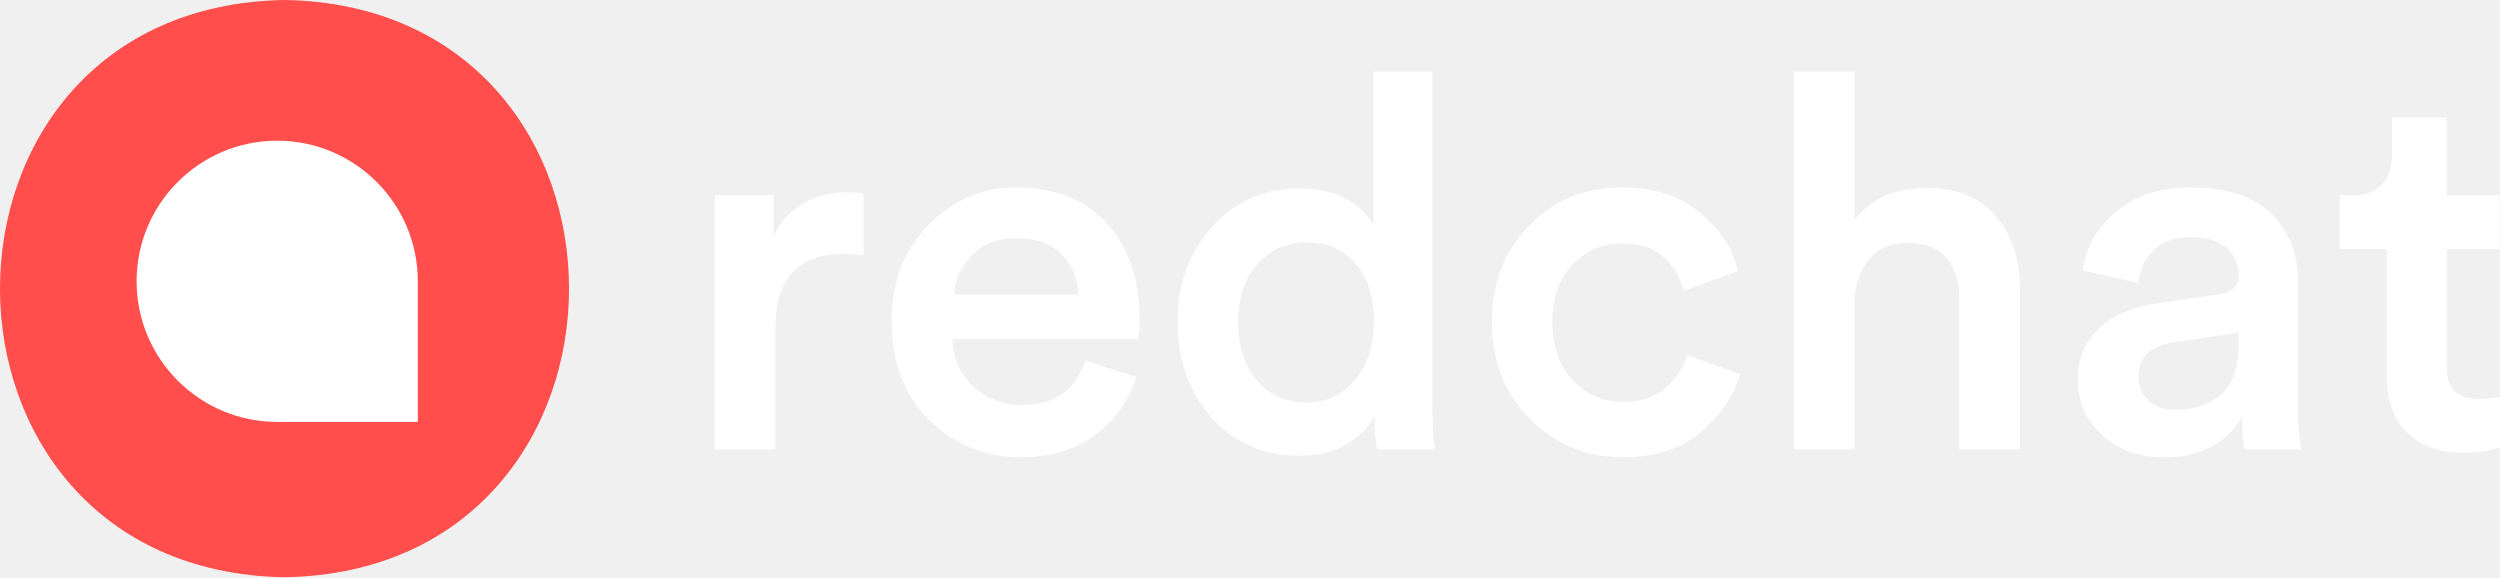
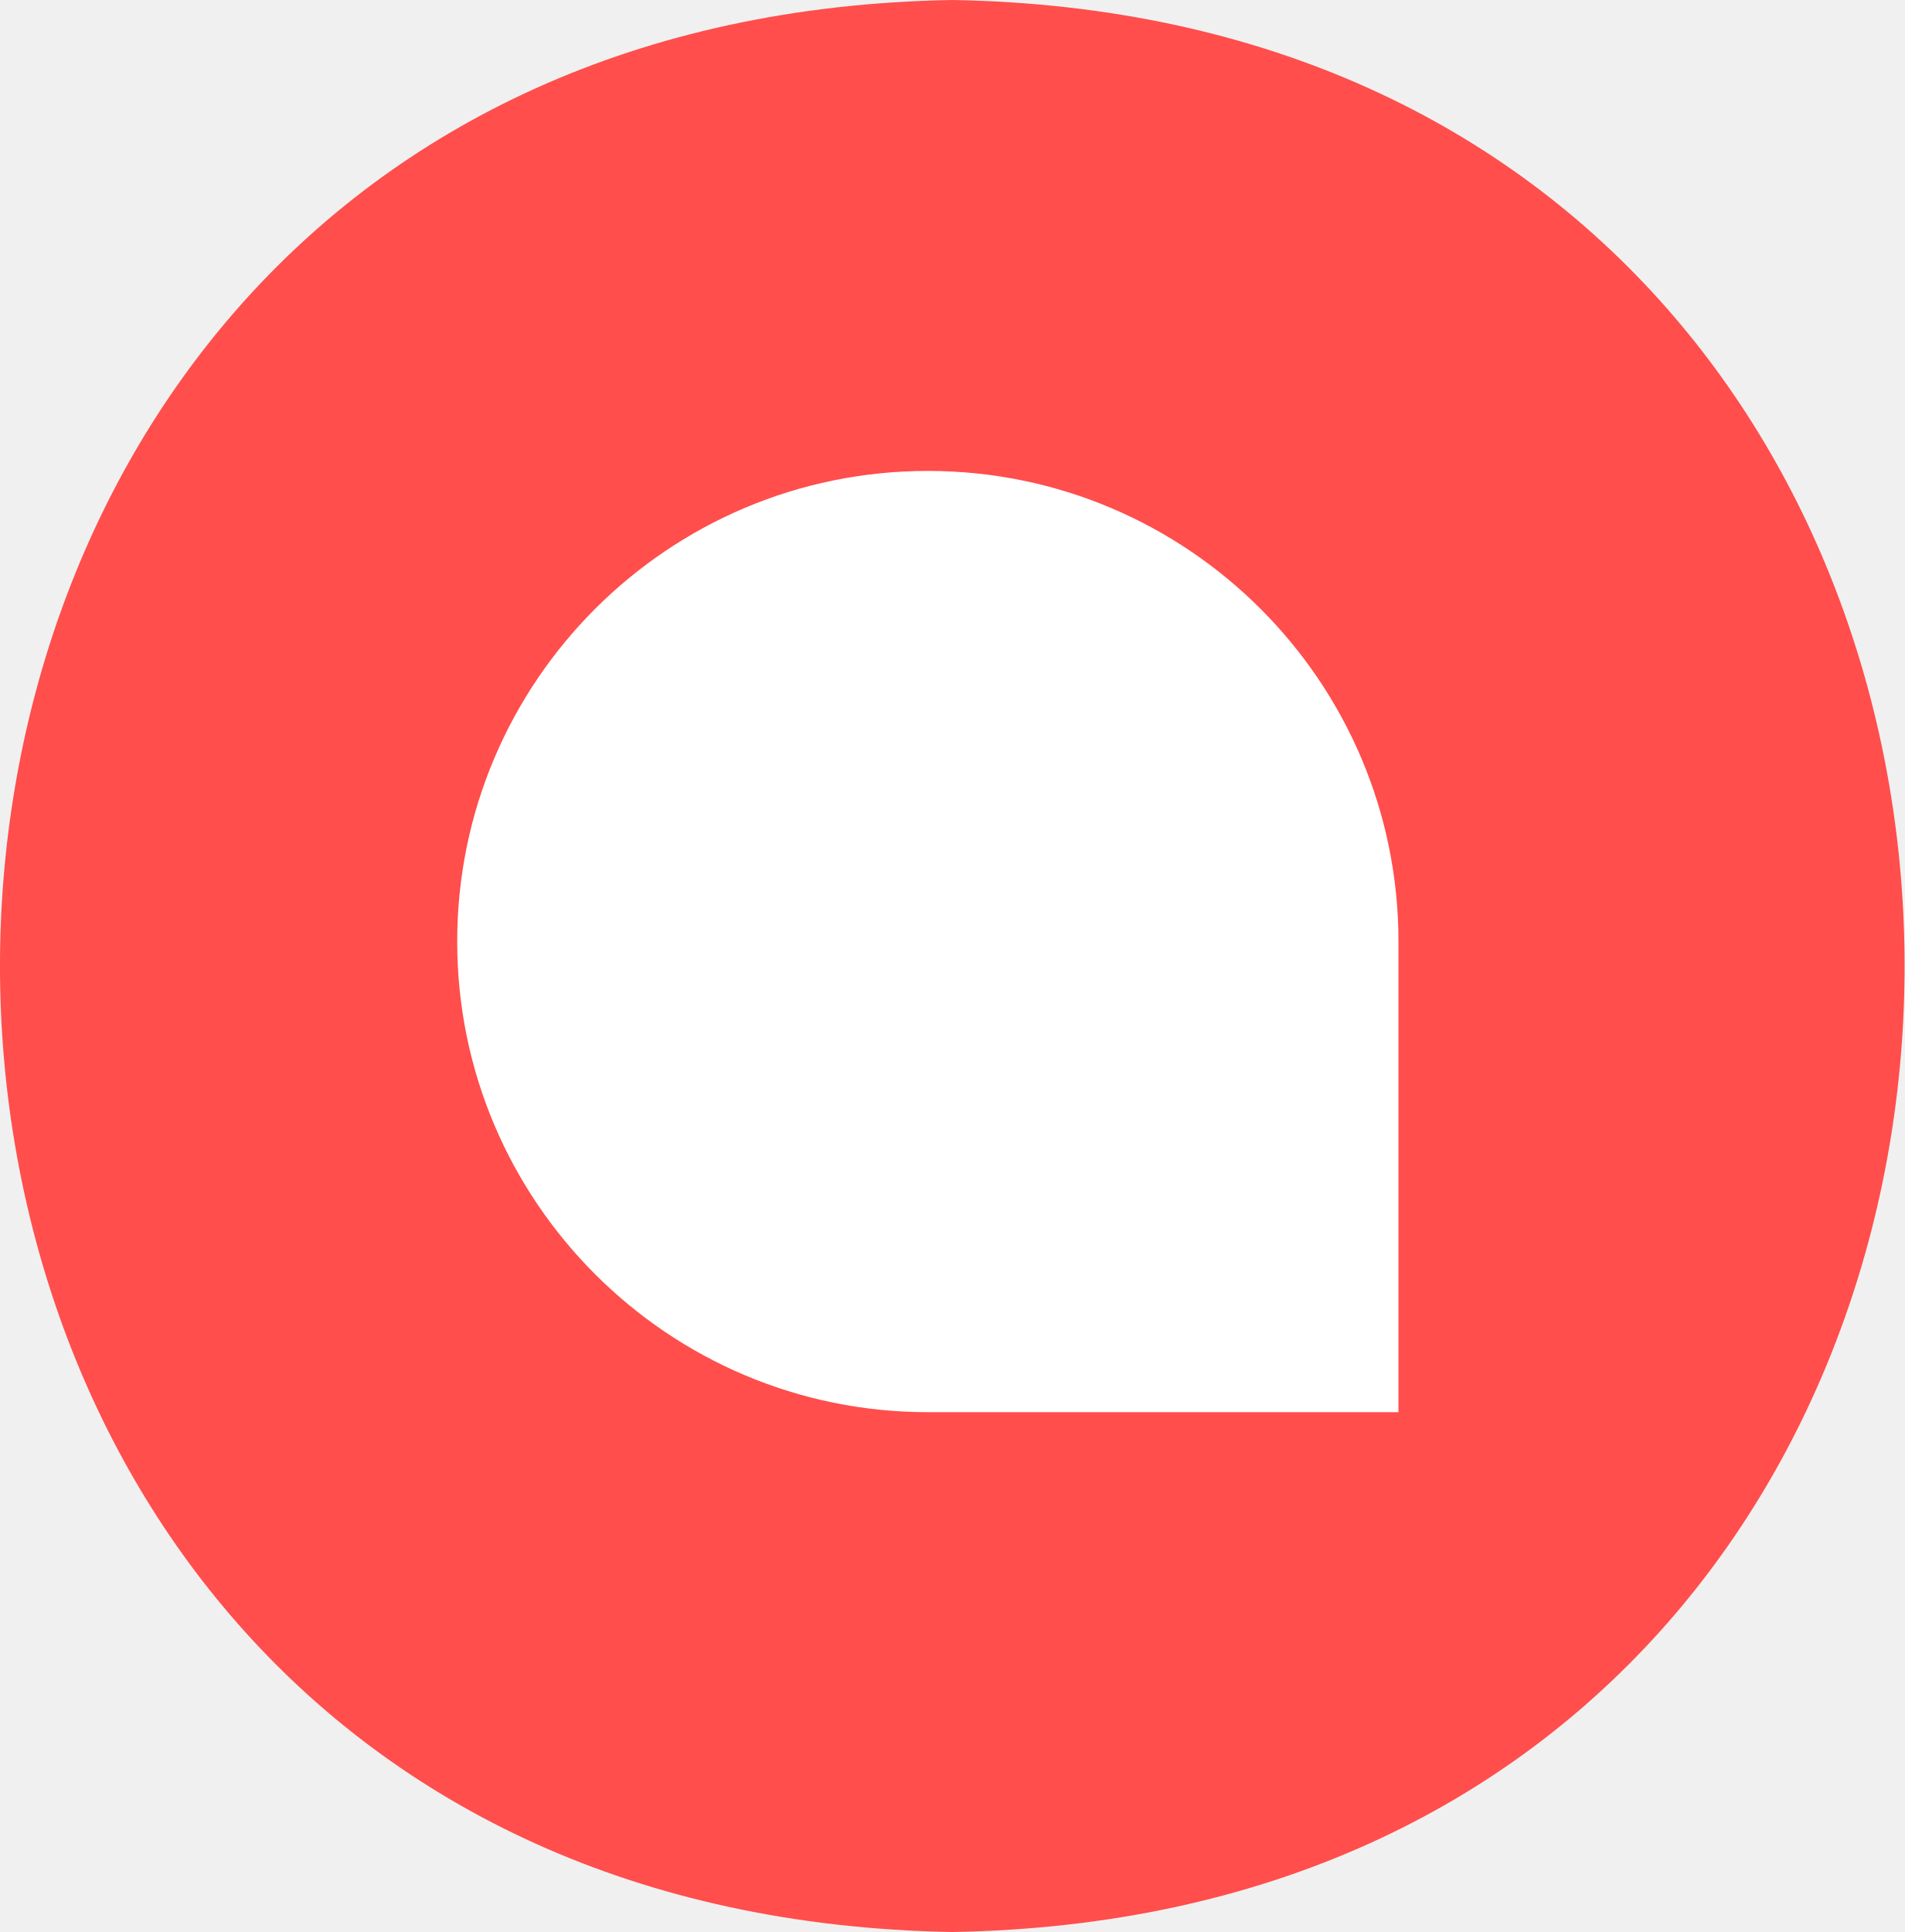
- <svg xmlns="http://www.w3.org/2000/svg" id="Capa_2" viewBox="0 0 2217.47 512">
+ <svg xmlns="http://www.w3.org/2000/svg" id="Capa_2" viewBox="0 0 504.73 512">
  <defs>
    <style>.cls-1{fill:#fff;}.cls-2{fill:#ff4e4c;}</style>
  </defs>
  <g id="Capa_1-2">
-     <path class="cls-1" d="M765.94,171.87v54.62c-6.18-.93-12.03-1.39-17.59-1.39-40.43,0-60.64,22.07-60.64,66.19v107.39h-53.69v-225.42h52.3v36.1c5.24-12.03,13.73-21.52,25.46-28.47,11.72-6.94,25-10.41,39.81-10.41,4.93,0,9.72.46,14.35,1.39Z" />
-     <path class="cls-1" d="M962.65,319.99l45.36,14.35c-6.48,20.68-18.59,37.72-36.33,51.15-17.75,13.42-39.58,20.13-65.5,20.13-32.1,0-59.33-10.95-81.7-32.86-22.38-21.91-33.56-51.22-33.56-87.95,0-34.56,10.88-62.95,32.63-85.17s47.44-33.33,77.07-33.33c34.56,0,61.56,10.57,81,31.71,19.44,21.14,29.16,49.61,29.16,85.4,0,9.57-.46,15.27-1.39,17.13h-164.78c.61,16.97,6.86,31.01,18.75,42.12,11.88,11.11,26.15,16.66,42.82,16.66,29,0,47.83-13.11,56.47-39.34ZM846.01,261.2h110.62c-.62-14.19-5.63-26.07-15.04-35.64-9.42-9.56-22.91-14.35-40.5-14.35-16.05,0-29.01,5.02-38.88,15.04-9.88,10.03-15.27,21.68-16.2,34.95Z" />
-     <path class="cls-1" d="M1270.46,63.56v293.92c0,15.12.77,28.86,2.31,41.2h-51.38c-1.55-8.64-2.31-18.36-2.31-29.16-5.55,10.18-14.2,18.51-25.92,25-11.73,6.48-25.15,9.72-40.27,9.72-32.1,0-58.17-11.26-78.22-33.79-20.06-22.52-30.09-50.92-30.09-85.17s10.1-60.94,30.32-83.78c20.21-22.83,45.9-34.25,77.07-34.25,17.89,0,32.32,3.24,43.28,9.72,10.95,6.48,18.59,14.05,22.91,22.68V63.56h52.3ZM1098.27,285.27c0,21.6,5.55,38.96,16.66,52.07,11.11,13.12,25.76,19.67,43.97,19.67s31.94-6.63,43.05-19.9c11.11-13.26,16.66-30.7,16.66-52.3s-5.4-38.26-16.2-50.92c-10.81-12.65-25.15-18.98-43.05-18.98s-32.56,6.41-43.97,19.21c-11.42,12.81-17.13,29.85-17.13,51.15Z" />
-     <path class="cls-1" d="M1438.94,215.84c-17.29,0-31.94,6.25-43.97,18.75-12.04,12.5-18.05,29.55-18.05,51.15s6.09,39.19,18.28,51.84c12.19,12.66,27.08,18.98,44.67,18.98,15.74,0,28.31-4.24,37.72-12.73,9.41-8.48,15.66-18.12,18.75-28.93l47.21,17.13c-6.18,20.06-18.13,37.34-35.87,51.84-17.75,14.51-40.35,21.75-67.81,21.75-33.02,0-60.72-11.41-83.08-34.25-22.38-22.83-33.56-51.38-33.56-85.63s11.03-63.1,33.1-85.63c22.06-22.52,49.45-33.79,82.16-33.79,28.08,0,50.99,7.25,68.74,21.75,17.74,14.51,29.23,31.94,34.48,52.3l-48.14,17.59c-3.09-11.72-9.03-21.67-17.82-29.85-8.79-8.17-21.06-12.27-36.8-12.27Z" />
-     <path class="cls-1" d="M1644.91,266.3v132.38h-53.69V63.56h53.69v131.45c14.5-18.82,35.94-28.23,64.34-28.23,26.54,0,46.9,8.33,61.1,25,14.19,16.66,21.29,38.11,21.29,64.34v142.56h-53.69v-133.31c0-15.12-3.7-27.23-11.11-36.33-7.41-9.1-19.14-13.65-35.18-13.65-14.2,0-25.39,4.79-33.56,14.35-8.18,9.57-12.58,21.75-13.19,36.57Z" />
-     <path class="cls-1" d="M1843.01,337.58c0-19.13,6.25-34.48,18.75-46.06,12.5-11.57,28.93-18.9,49.3-21.99l57.86-8.79c11.11-1.54,16.66-6.94,16.66-16.2,0-10.18-3.55-18.44-10.65-24.76-7.1-6.32-17.75-9.49-31.94-9.49s-24.38,3.78-32.4,11.34c-8.03,7.56-12.66,17.36-13.89,29.39l-49.06-11.11c2.16-20.37,11.88-37.72,29.16-52.07,17.28-14.35,39.19-21.52,65.73-21.52,32.71,0,56.85,7.87,72.44,23.61,15.58,15.74,23.38,35.95,23.38,60.64v112.01c0,14.81.93,26.85,2.78,36.1h-49.99c-1.55-4.63-2.31-14.19-2.31-28.7-14.81,23.77-37.96,35.64-69.43,35.64-22.84,0-41.27-6.71-55.31-20.13-14.04-13.42-21.06-29.39-21.06-47.91ZM1929.57,363.5c16.66,0,30.16-4.55,40.5-13.65,10.33-9.1,15.51-23.99,15.51-44.67v-10.18l-58.78,8.79c-20.06,3.4-30.09,13.58-30.09,30.55,0,8.03,2.93,14.89,8.79,20.6,5.86,5.71,13.89,8.56,24.07,8.56Z" />
-     <path class="cls-1" d="M2170.26,104.29v68.97h46.75v47.68h-46.75v104.61c0,9.88,2.31,17.05,6.94,21.52,4.63,4.48,11.88,6.71,21.75,6.71,6.17,0,12.34-.62,18.51-1.85v44.44c-8.03,3.39-18.98,5.09-32.86,5.09-20.99,0-37.49-5.94-49.53-17.82-12.04-11.88-18.05-28.31-18.05-49.29v-113.4h-41.66v-47.68h11.57c11.41,0,20.06-3.24,25.92-9.72,5.86-6.48,8.79-14.96,8.79-25.46v-33.79h48.6Z" />
    <path class="cls-2" d="M252.36,512c-336.51-5.75-336.46-506.3.01-512,336.5,5.75,336.45,506.3-.01,512Z" />
    <path class="cls-1" d="M245.88,124.8h0c68.83,0,124.72,55.89,124.72,124.72v124.72h-124.72c-68.83,0-124.72-55.89-124.72-124.72h0c0-68.83,55.89-124.72,124.72-124.72Z" />
  </g>
</svg>
